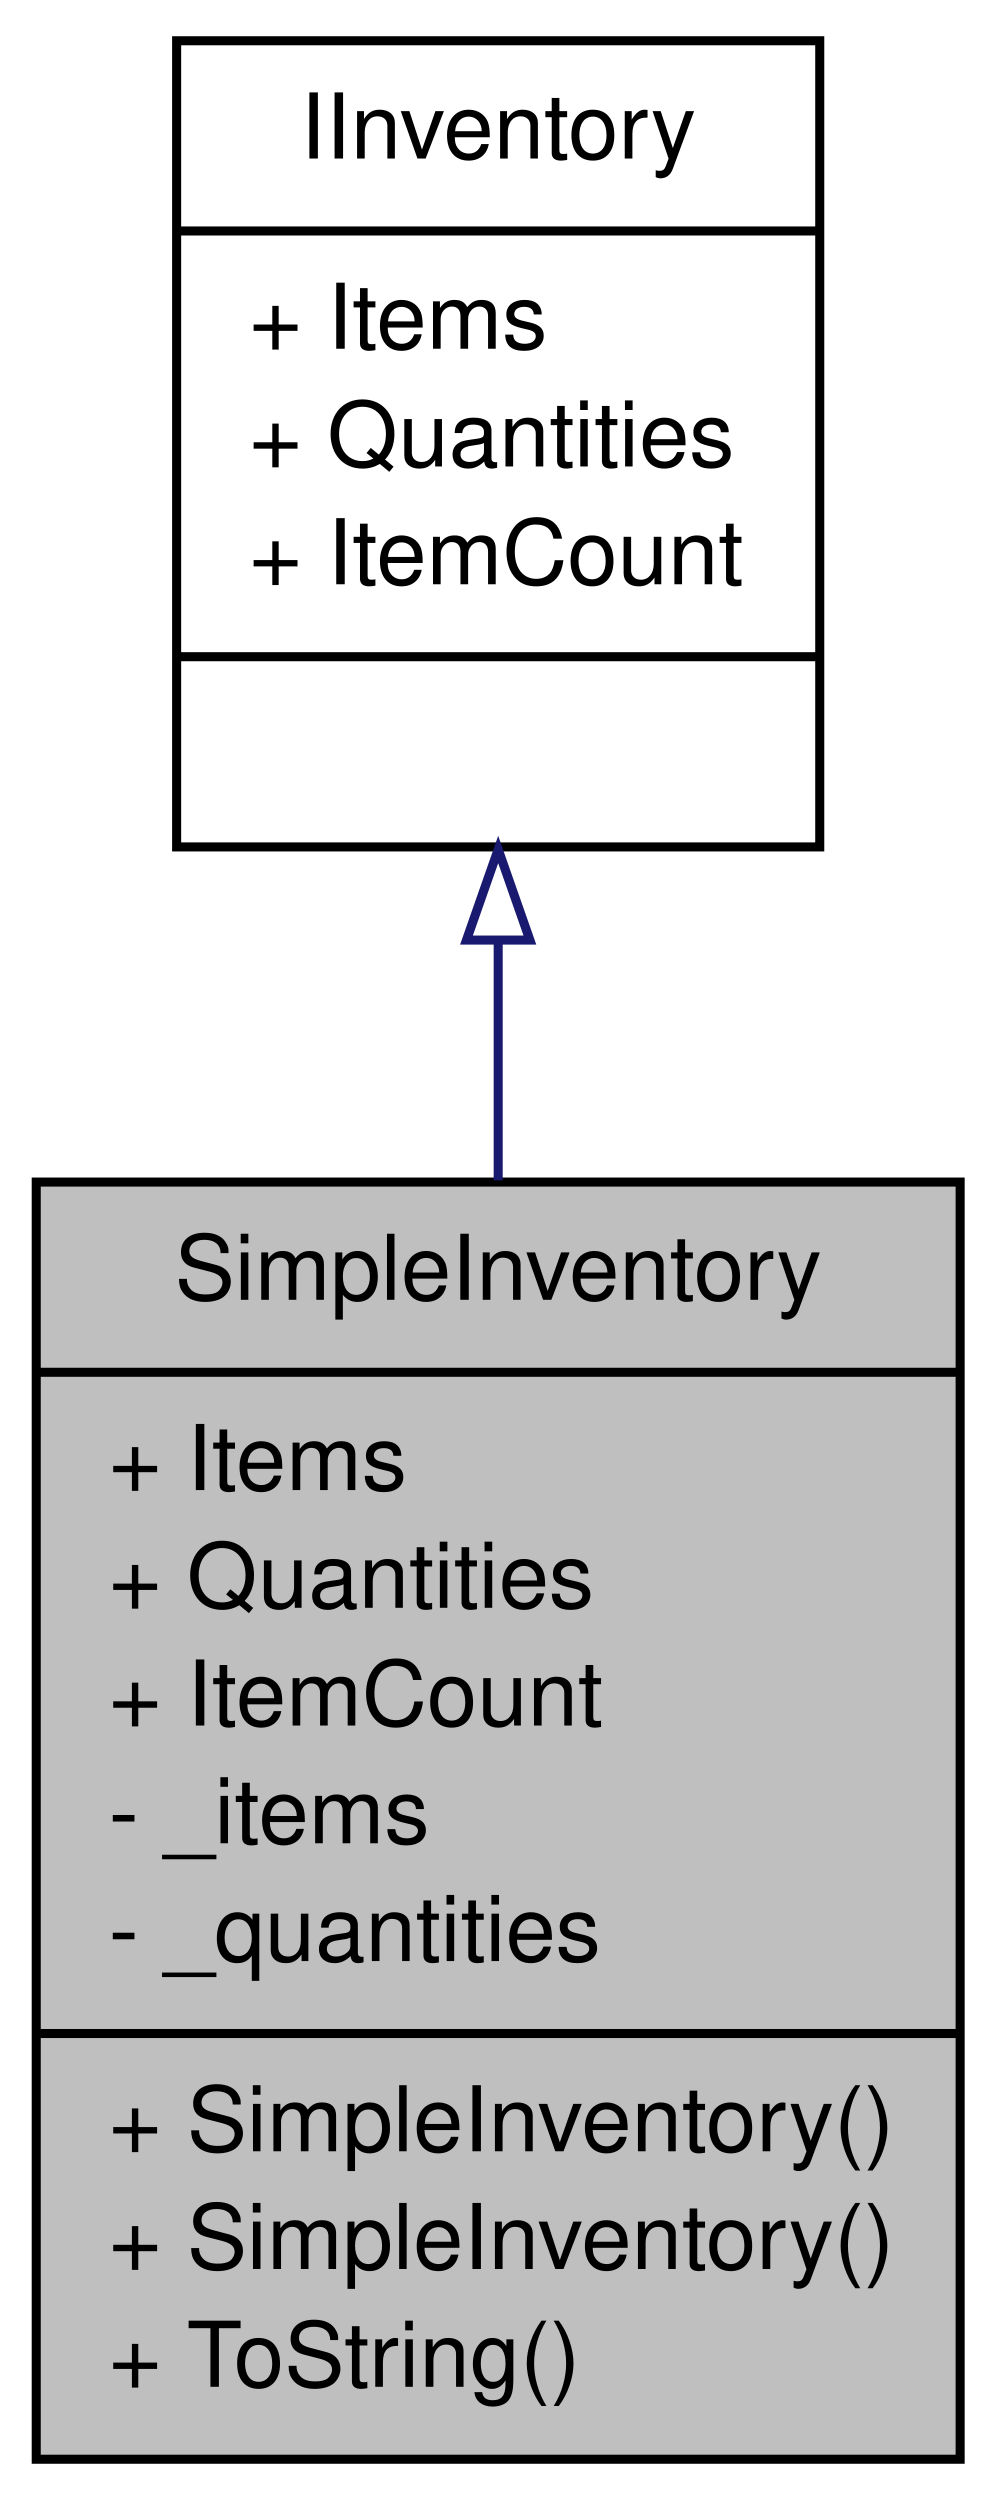
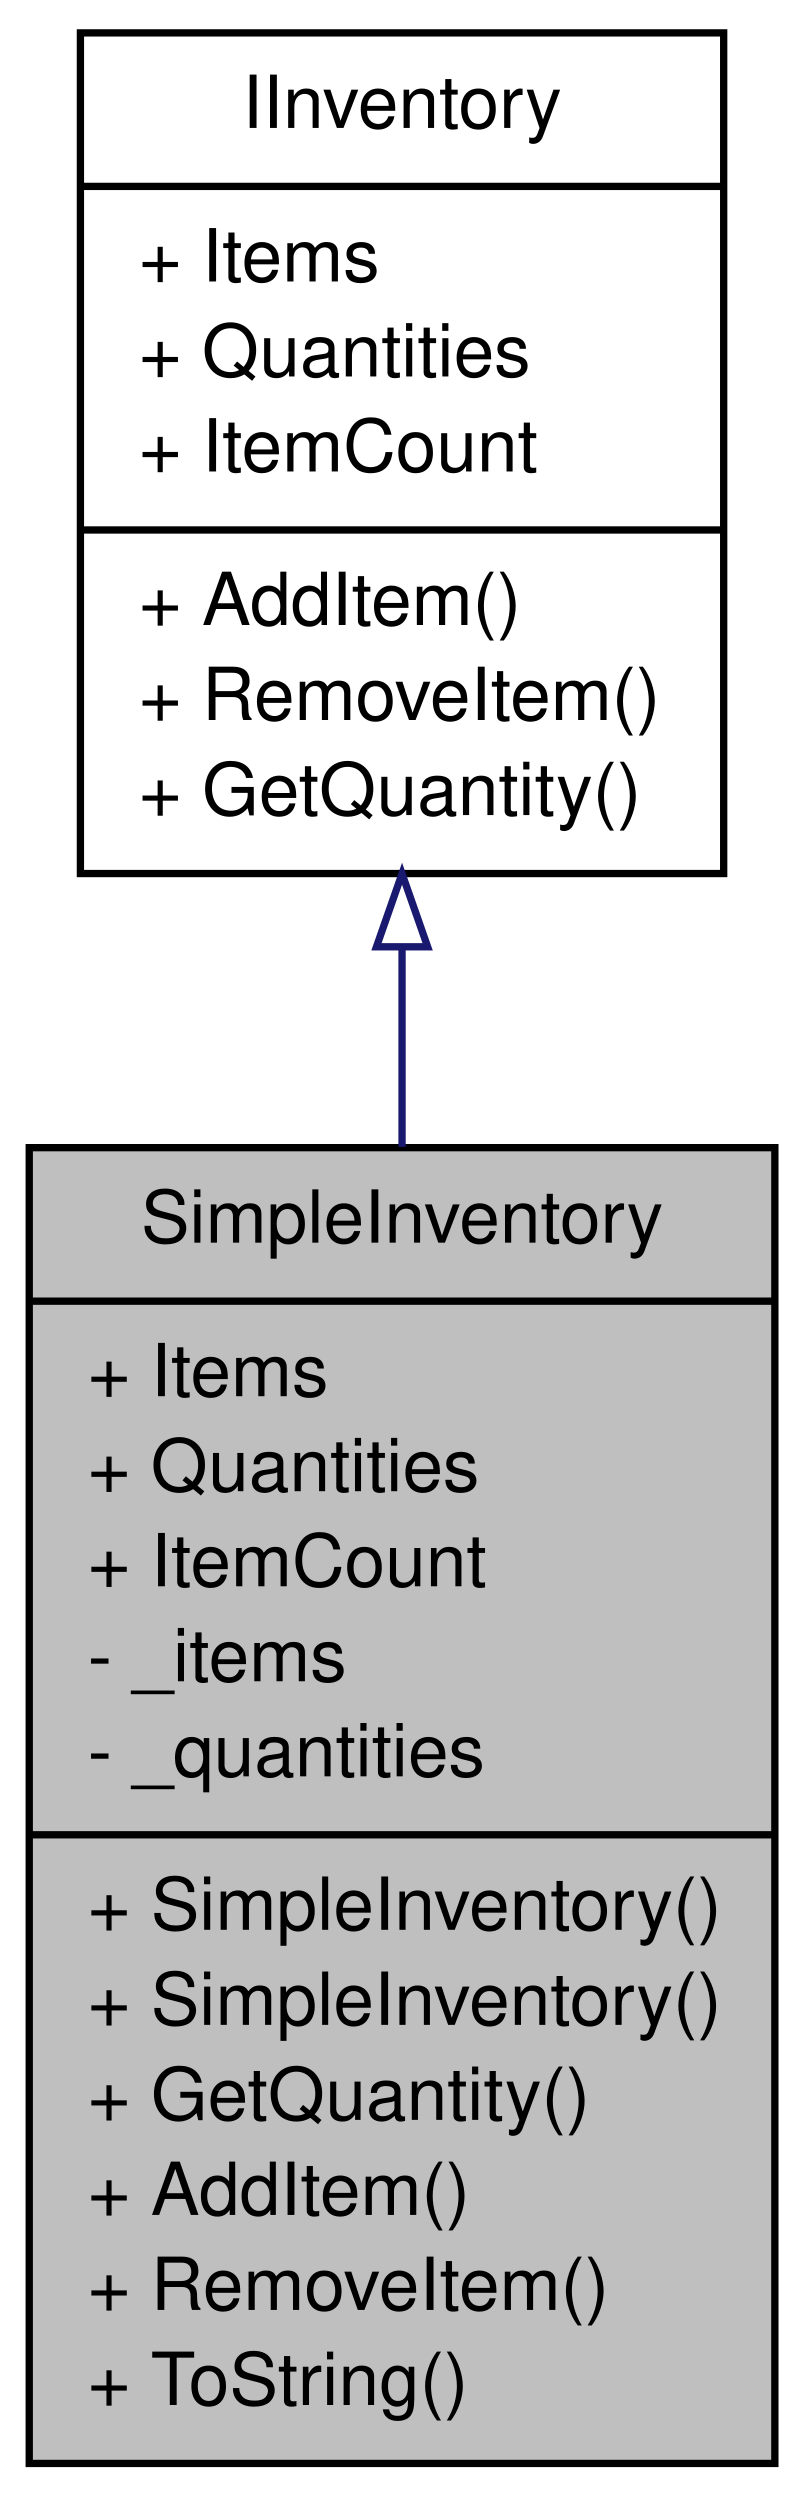
- <svg xmlns="http://www.w3.org/2000/svg" xmlns:xlink="http://www.w3.org/1999/xlink" width="110pt" height="276pt" viewBox="0.00 0.00 110.00 276.00">
-   <g id="graph1" class="graph" transform="scale(1 1) rotate(0) translate(4 272)">
-     <polygon fill="white" stroke="white" points="-4,5 -4,-272 107,-272 107,5 -4,5" />
+ <svg xmlns="http://www.w3.org/2000/svg" xmlns:xlink="http://www.w3.org/1999/xlink" width="110pt" height="342pt" viewBox="0.00 0.00 110.00 342.00">
+   <g id="graph1" class="graph" transform="scale(1 1) rotate(0) translate(4 338)">
+     <polygon fill="white" stroke="white" points="-4,5 -4,-338 107,-338 107,5 -4,5" />
    <g id="node1" class="node">
-       <polygon fill="#bfbfbf" stroke="black" points="0,-0.5 0,-141.5 102,-141.5 102,-0.5 0,-0.5" />
-       <text text-anchor="middle" x="51" y="-128.5" font-family="Helvetica,sans-Serif" font-size="10.00">SimpleInventory</text>
-       <polyline fill="none" stroke="black" points="0,-120.5 102,-120.5 " />
-       <text text-anchor="start" x="8" y="-107.5" font-family="Helvetica,sans-Serif" font-size="10.00">+ Items</text>
-       <text text-anchor="start" x="8" y="-94.5" font-family="Helvetica,sans-Serif" font-size="10.00">+ Quantities</text>
-       <text text-anchor="start" x="8" y="-81.5" font-family="Helvetica,sans-Serif" font-size="10.00">+ ItemCount</text>
-       <text text-anchor="start" x="8" y="-68.5" font-family="Helvetica,sans-Serif" font-size="10.00">- _items</text>
-       <text text-anchor="start" x="8" y="-55.5" font-family="Helvetica,sans-Serif" font-size="10.00">- _quantities</text>
-       <polyline fill="none" stroke="black" points="0,-47.5 102,-47.5 " />
-       <text text-anchor="start" x="8" y="-34.5" font-family="Helvetica,sans-Serif" font-size="10.00">+ SimpleInventory()</text>
-       <text text-anchor="start" x="8" y="-21.5" font-family="Helvetica,sans-Serif" font-size="10.00">+ SimpleInventory()</text>
-       <text text-anchor="start" x="8" y="-8.5" font-family="Helvetica,sans-Serif" font-size="10.00">+ ToString()</text>
+       <polygon fill="#bfbfbf" stroke="black" points="0,-1 0,-181 102,-181 102,-1 0,-1" />
+       <text text-anchor="middle" x="51" y="-168" font-family="Helvetica,sans-Serif" font-size="10.00">SimpleInventory</text>
+       <polyline fill="none" stroke="black" points="0,-160 102,-160 " />
+       <text text-anchor="start" x="8" y="-147" font-family="Helvetica,sans-Serif" font-size="10.00">+ Items</text>
+       <text text-anchor="start" x="8" y="-134" font-family="Helvetica,sans-Serif" font-size="10.00">+ Quantities</text>
+       <text text-anchor="start" x="8" y="-121" font-family="Helvetica,sans-Serif" font-size="10.00">+ ItemCount</text>
+       <text text-anchor="start" x="8" y="-108" font-family="Helvetica,sans-Serif" font-size="10.00">- _items</text>
+       <text text-anchor="start" x="8" y="-95" font-family="Helvetica,sans-Serif" font-size="10.00">- _quantities</text>
+       <polyline fill="none" stroke="black" points="0,-87 102,-87 " />
+       <text text-anchor="start" x="8" y="-74" font-family="Helvetica,sans-Serif" font-size="10.00">+ SimpleInventory()</text>
+       <text text-anchor="start" x="8" y="-61" font-family="Helvetica,sans-Serif" font-size="10.00">+ SimpleInventory()</text>
+       <text text-anchor="start" x="8" y="-48" font-family="Helvetica,sans-Serif" font-size="10.00">+ GetQuantity()</text>
+       <text text-anchor="start" x="8" y="-35" font-family="Helvetica,sans-Serif" font-size="10.00">+ AddItem()</text>
+       <text text-anchor="start" x="8" y="-22" font-family="Helvetica,sans-Serif" font-size="10.00">+ RemoveItem()</text>
+       <text text-anchor="start" x="8" y="-9" font-family="Helvetica,sans-Serif" font-size="10.00">+ ToString()</text>
    </g>
    <g id="node2" class="node">
      <a xlink:href="../../d4/d07/interface_action_rpg_kit_1_1_character_1_1_i_inventory.xhtml" target="_top" xlink:title="An inventory holds Items.">
-         <polygon fill="white" stroke="black" points="15.5,-178.5 15.5,-267.5 86.5,-267.5 86.5,-178.5 15.5,-178.5" />
-         <text text-anchor="middle" x="51" y="-254.5" font-family="Helvetica,sans-Serif" font-size="10.00">IInventory</text>
-         <polyline fill="none" stroke="black" points="15.5,-246.5 86.5,-246.5 " />
-         <text text-anchor="start" x="23.5" y="-233.5" font-family="Helvetica,sans-Serif" font-size="10.00">+ Items</text>
-         <text text-anchor="start" x="23.5" y="-220.5" font-family="Helvetica,sans-Serif" font-size="10.00">+ Quantities</text>
-         <text text-anchor="start" x="23.5" y="-207.5" font-family="Helvetica,sans-Serif" font-size="10.00">+ ItemCount</text>
-         <polyline fill="none" stroke="black" points="15.5,-199.5 86.5,-199.5 " />
-         <text text-anchor="middle" x="51" y="-186.5" font-family="Helvetica,sans-Serif" font-size="10.00"> </text>
+         <polygon fill="white" stroke="black" points="7,-218.5 7,-333.5 95,-333.5 95,-218.5 7,-218.5" />
+         <text text-anchor="middle" x="51" y="-320.5" font-family="Helvetica,sans-Serif" font-size="10.00">IInventory</text>
+         <polyline fill="none" stroke="black" points="7,-312.5 95,-312.5 " />
+         <text text-anchor="start" x="15" y="-299.5" font-family="Helvetica,sans-Serif" font-size="10.00">+ Items</text>
+         <text text-anchor="start" x="15" y="-286.5" font-family="Helvetica,sans-Serif" font-size="10.00">+ Quantities</text>
+         <text text-anchor="start" x="15" y="-273.5" font-family="Helvetica,sans-Serif" font-size="10.00">+ ItemCount</text>
+         <polyline fill="none" stroke="black" points="7,-265.5 95,-265.5 " />
+         <text text-anchor="start" x="15" y="-252.5" font-family="Helvetica,sans-Serif" font-size="10.00">+ AddItem()</text>
+         <text text-anchor="start" x="15" y="-239.5" font-family="Helvetica,sans-Serif" font-size="10.00">+ RemoveItem()</text>
+         <text text-anchor="start" x="15" y="-226.5" font-family="Helvetica,sans-Serif" font-size="10.00">+ GetQuantity()</text>
      </a>
    </g>
    <g id="edge2" class="edge">
-       <path fill="none" stroke="midnightblue" d="M51,-168.013C51,-159.465 51,-150.532 51,-141.695" />
-       <polygon fill="none" stroke="midnightblue" points="47.5,-168.217 51,-178.217 54.5,-168.217 47.5,-168.217" />
+       <path fill="none" stroke="midnightblue" d="M51,-208.263C51,-199.414 51,-190.239 51,-181.095" />
+       <polygon fill="none" stroke="midnightblue" points="47.5,-208.479 51,-218.479 54.5,-208.479 47.5,-208.479" />
    </g>
  </g>
</svg>
